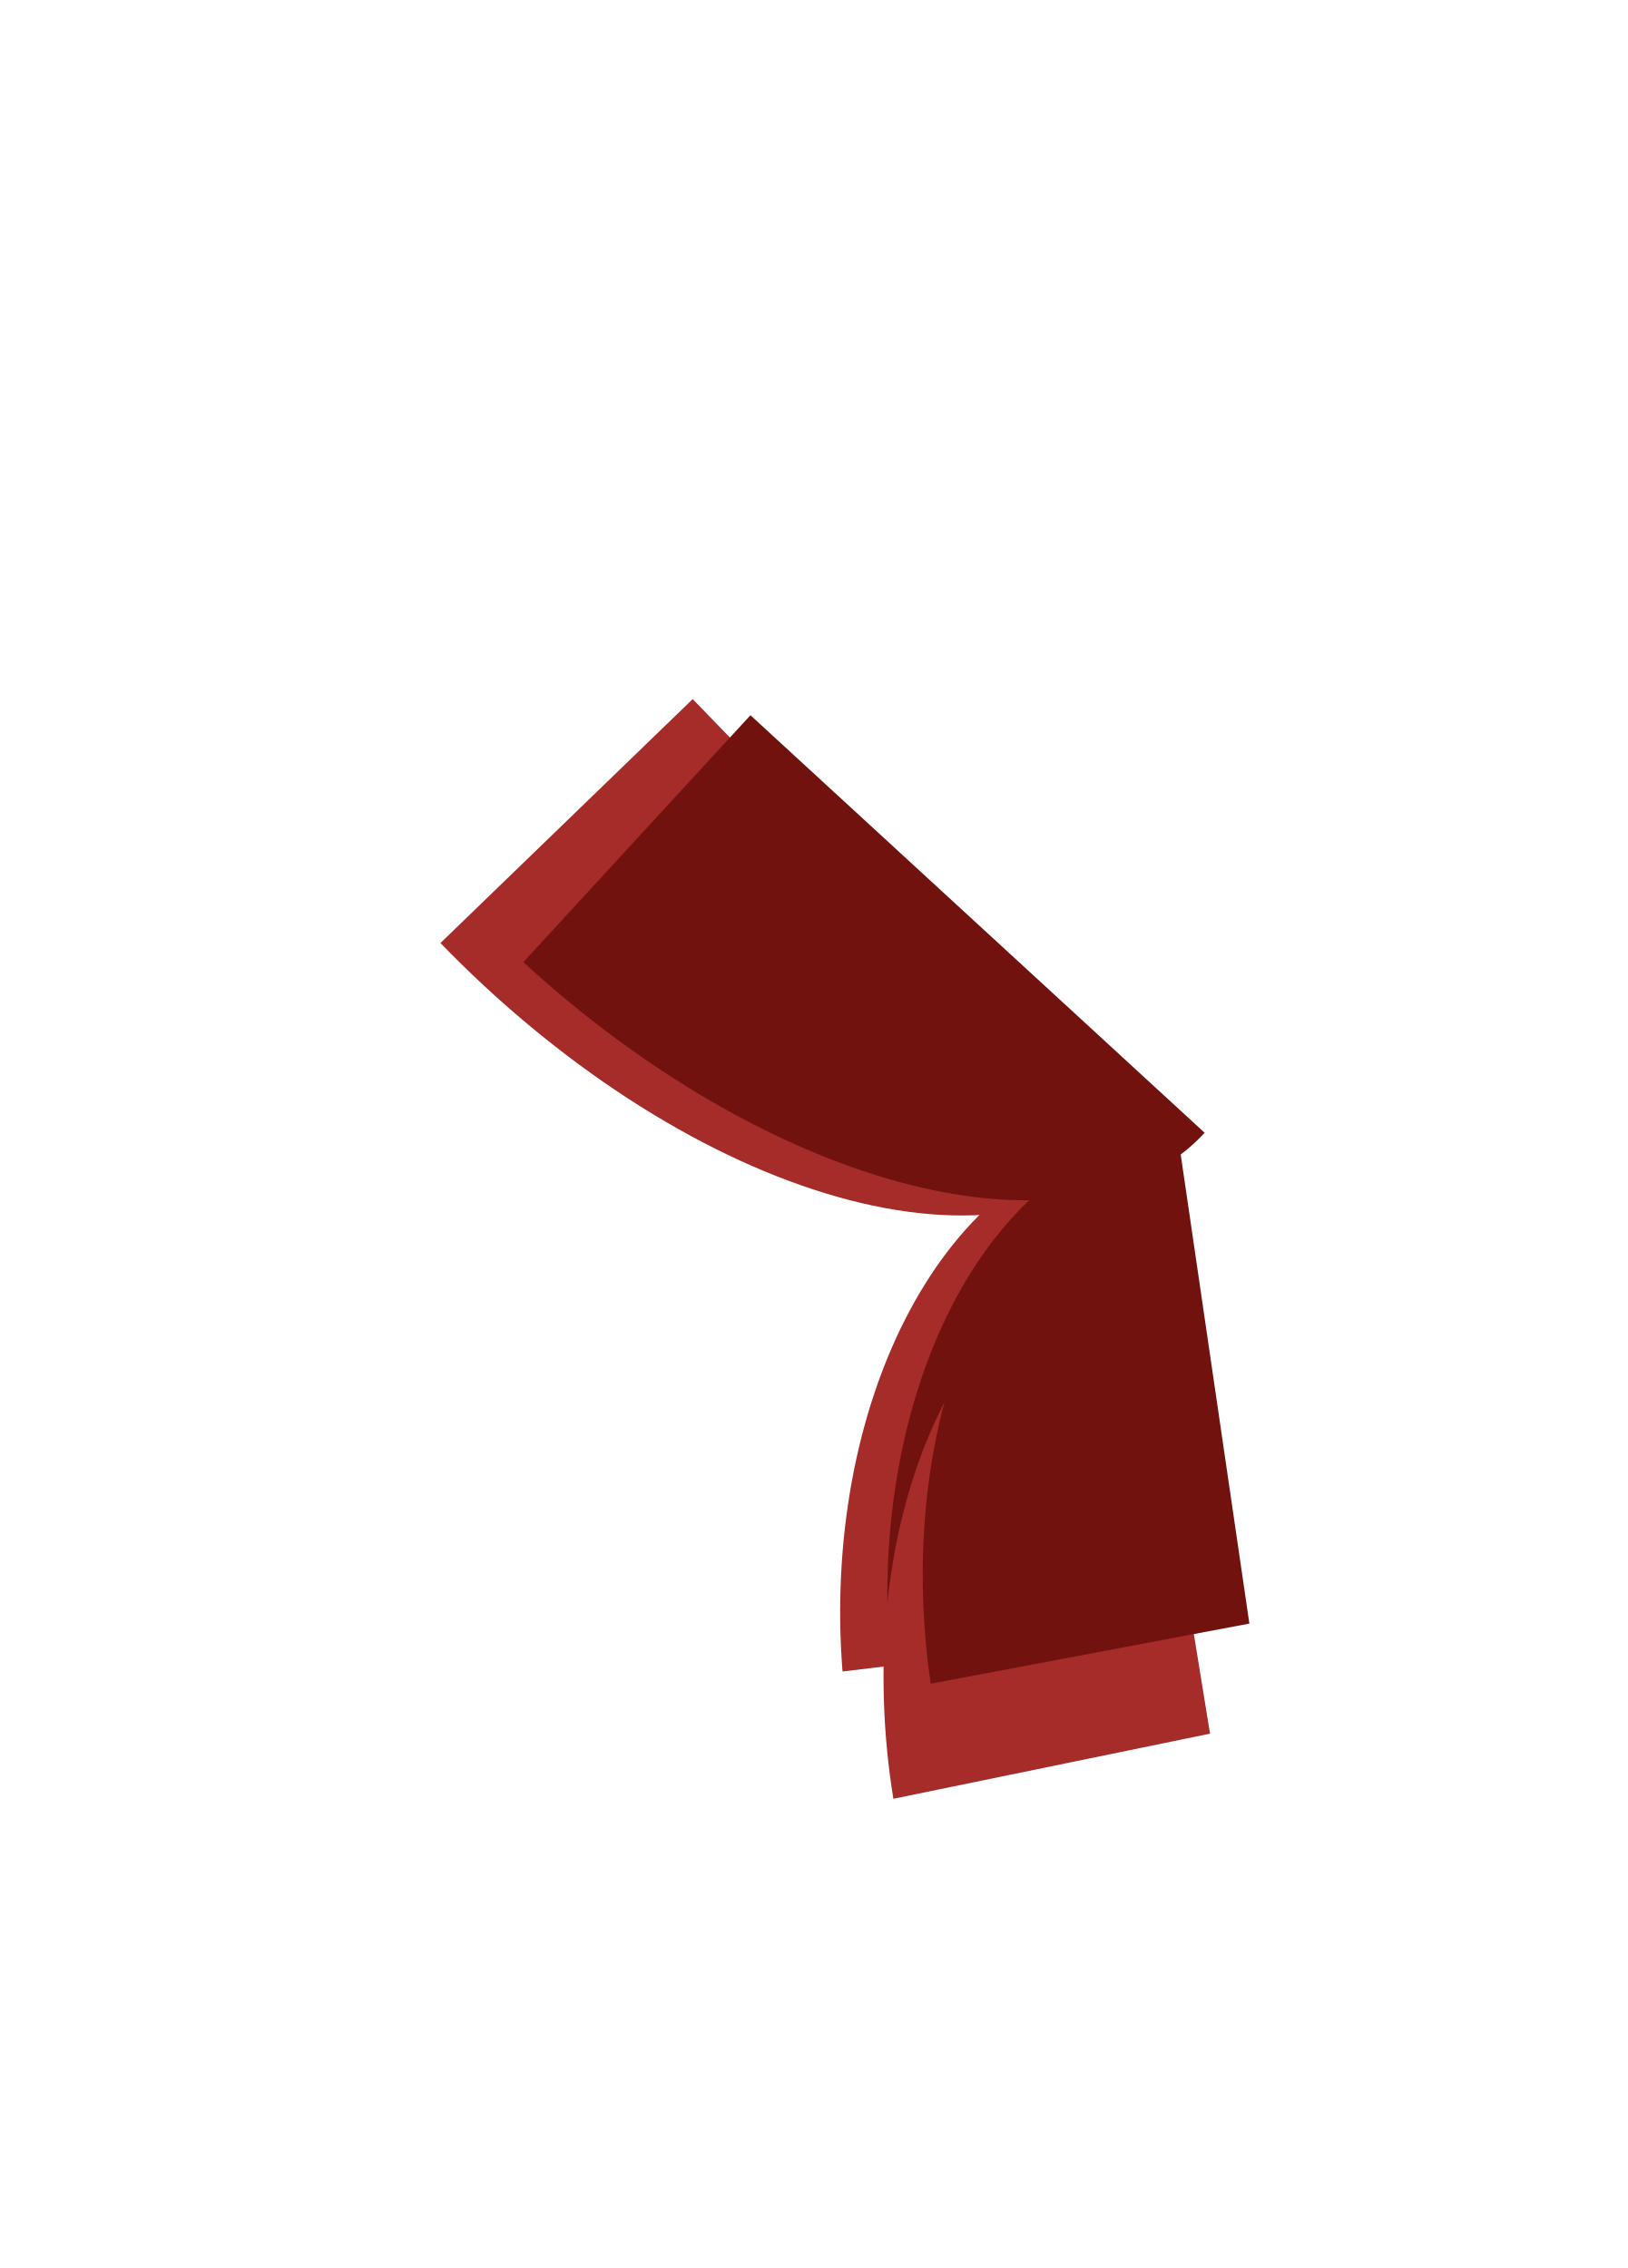
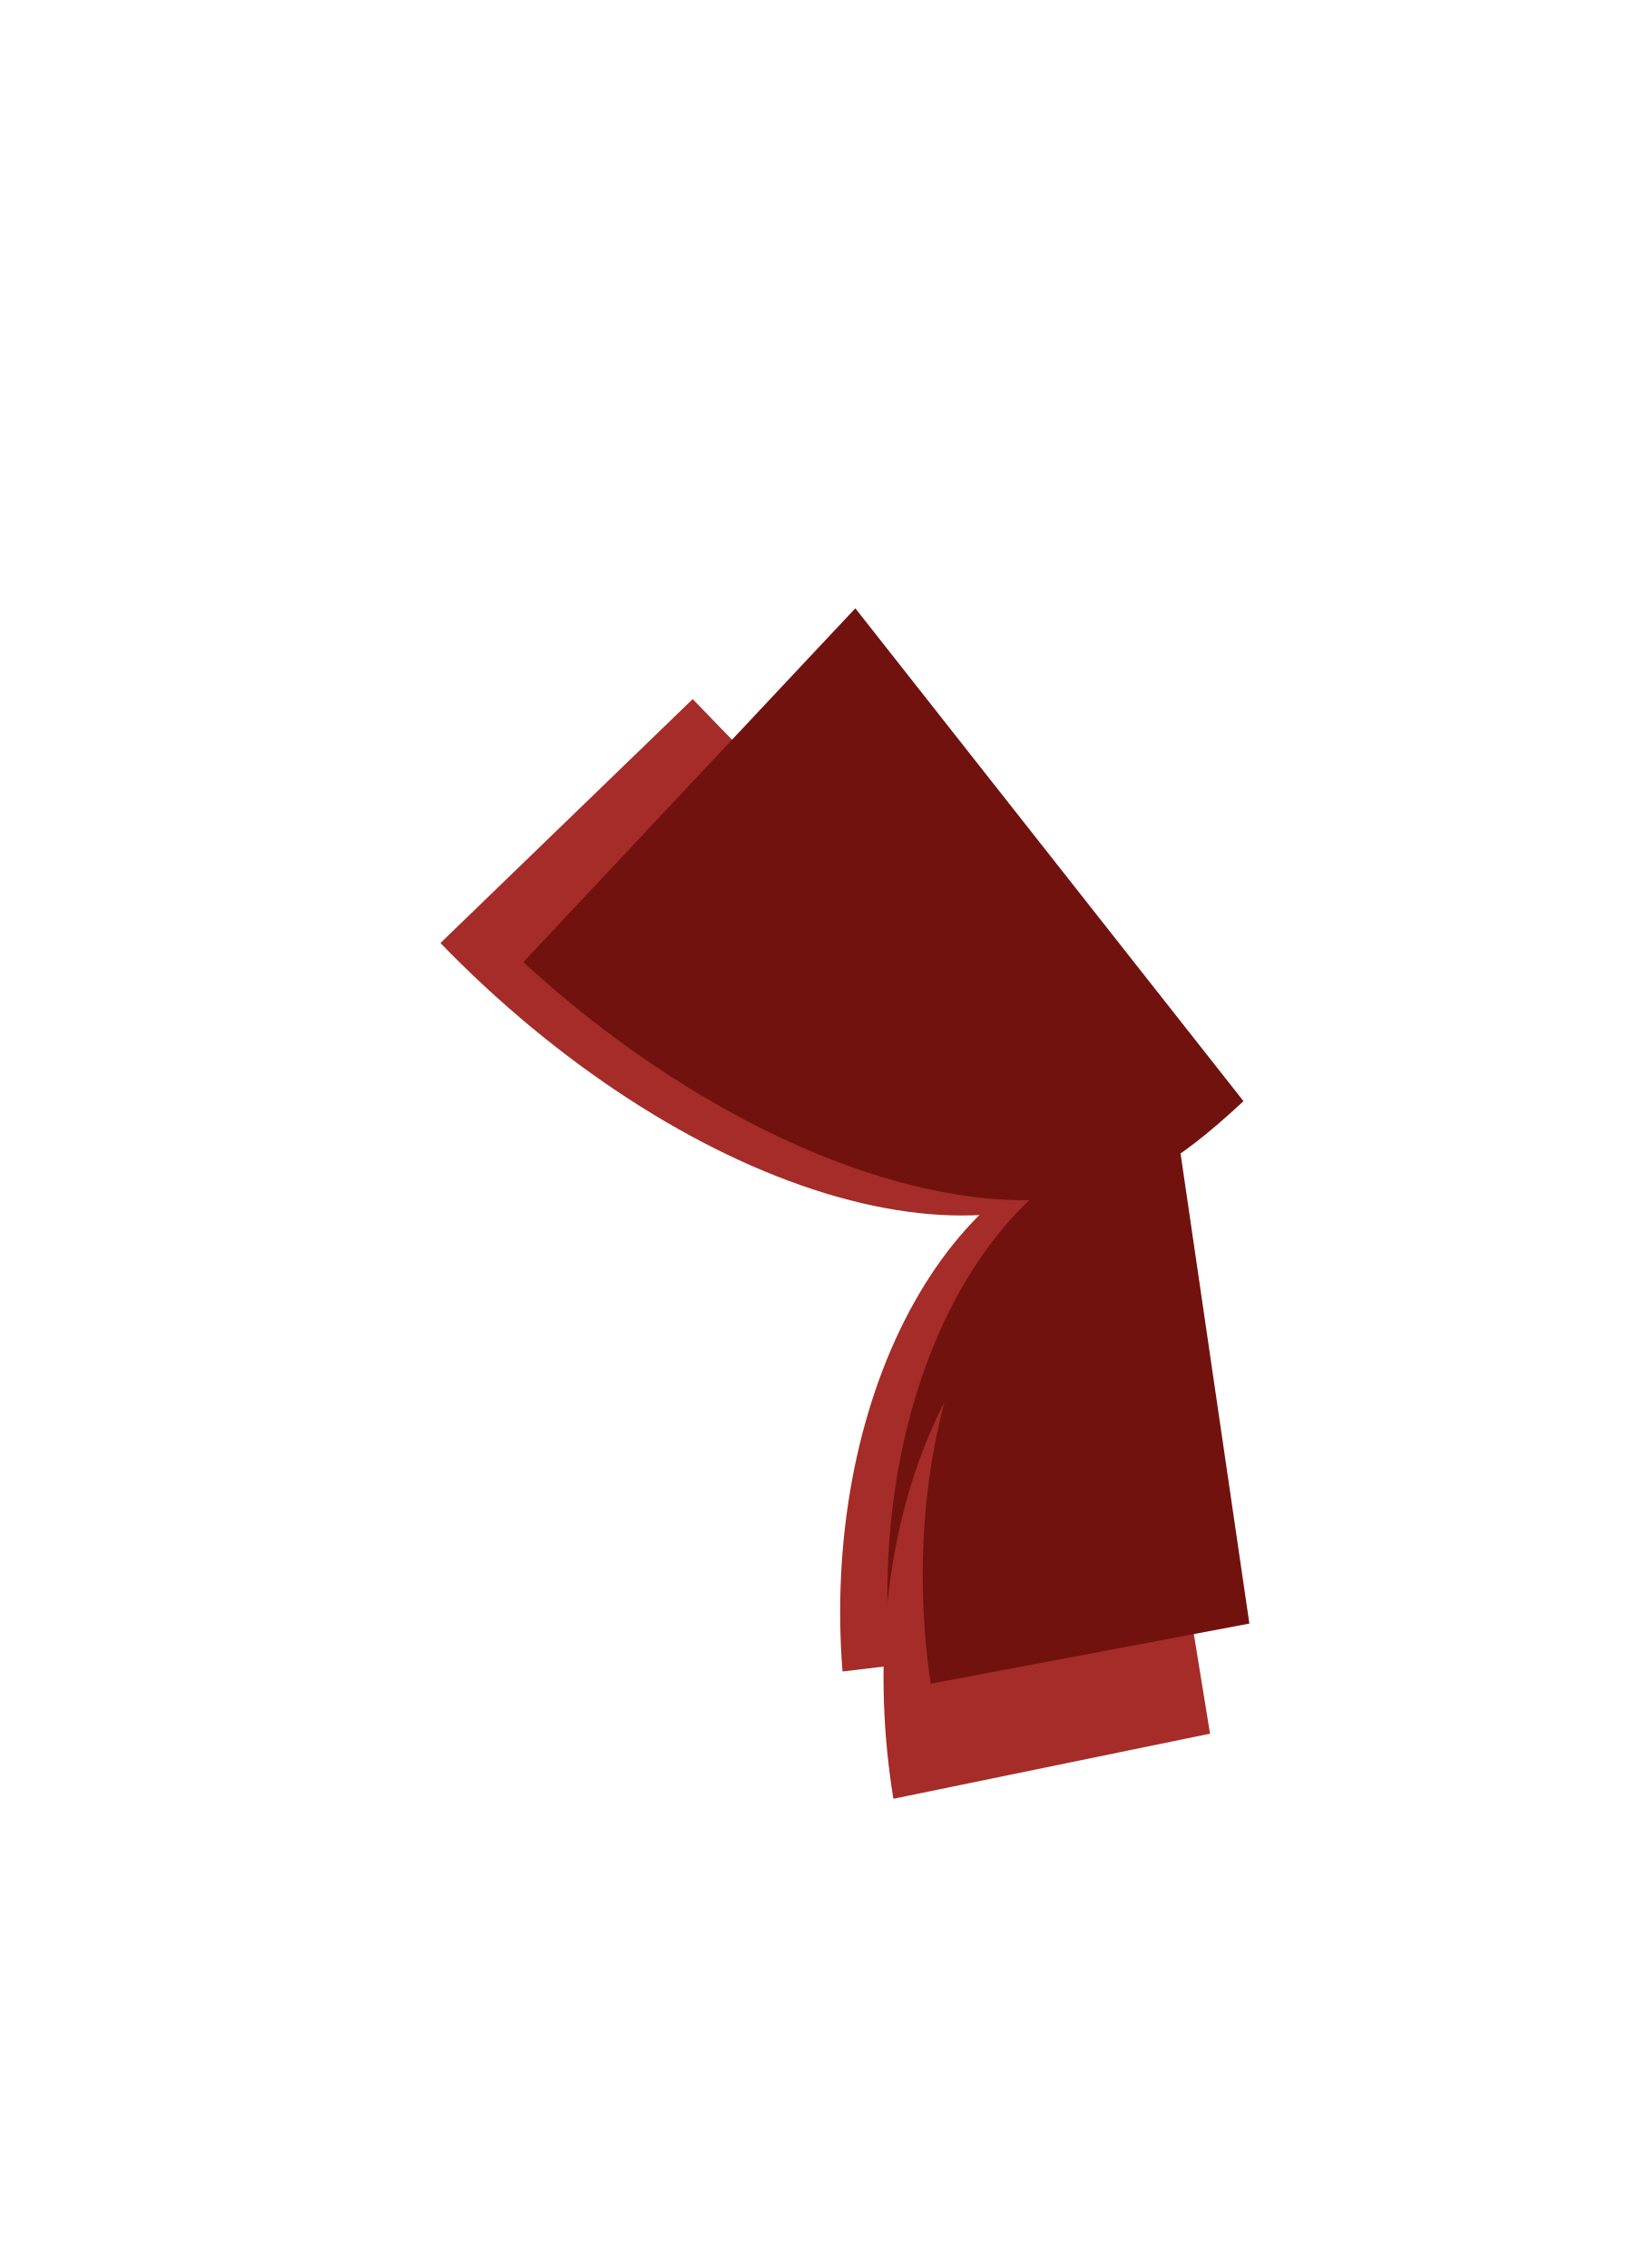
<svg xmlns="http://www.w3.org/2000/svg" width="2452.9" height="3418.99" fill="none" viewBox="0 0 2452.9 3418.99">
  <path fill="#A52C28" d="M663.783 1421.61c87.17 90.11 183.318 169.82 282.955 234.58 99.632 64.77 200.812 113.32 297.742 142.88 96.94 29.57 187.74 39.57 267.22 29.43 79.47-10.13 146.07-40.21 195.99-88.5l-663.78-686.13z" />
  <path fill="#A52C28" d="M1269.71 2519.78c-7.71-97.63-2.8-195.81 14.46-288.95 17.27-93.13 46.53-179.4 86.14-253.86 39.6-74.47 88.77-135.68 144.69-180.14 55.92-44.45 117.49-71.29 181.21-78.97l58.71 743.43z" />
-   <path fill="#71120F" d="M788.693 1450.4c89.887 82.66 187.747 154.88 287.997 212.54 100.24 57.66 200.91 99.64 296.25 123.52 95.34 23.89 183.49 29.22 259.42 15.69 75.92-13.52 138.13-45.64 183.08-94.52l-684.48-629.43z" />
+   <path fill="#71120F" d="M 788.693 1450.4 c 89.887 82.66 187.747 154.88 287.997 212.54 c 100.24 57.66 200.91 99.64 296.25 123.52 c 95.34 23.89 183.49 29.22 259.42 15.69 c 75.92 -13.52 138.13 -45.64 241.64 -142.15 l -585 -743 z" />
  <path fill="#71120F" d="M1342.68 2515.61c-9.58-97.5-6.49-195.79 9.1-289.28 15.58-93.49 43.35-180.33 81.73-255.57 38.37-75.24 86.59-137.41 141.91-182.95 55.32-45.55 116.66-73.57 180.51-82.49l72.93 742.43z" />
  <path fill="#A52C28" d="M1346.36 2711.64c-15.76-96.98-19.01-195.54-9.58-290.07s31.35-183.17 64.53-260.85c33.17-77.69 76.94-142.91 128.81-191.93s110.83-80.88 173.49-93.77l119.96 738.46z" />
  <path fill="#71120F" d="M1402.6 2538.16c-14.18-96.9-15.8-195.2-4.77-289.28 11.03-94.07 34.51-182.09 69.07-259.03 34.57-76.93 79.56-141.27 132.4-189.35 52.84-48.07 112.5-78.94 175.57-90.84l107.99 737.88z" />
</svg>
